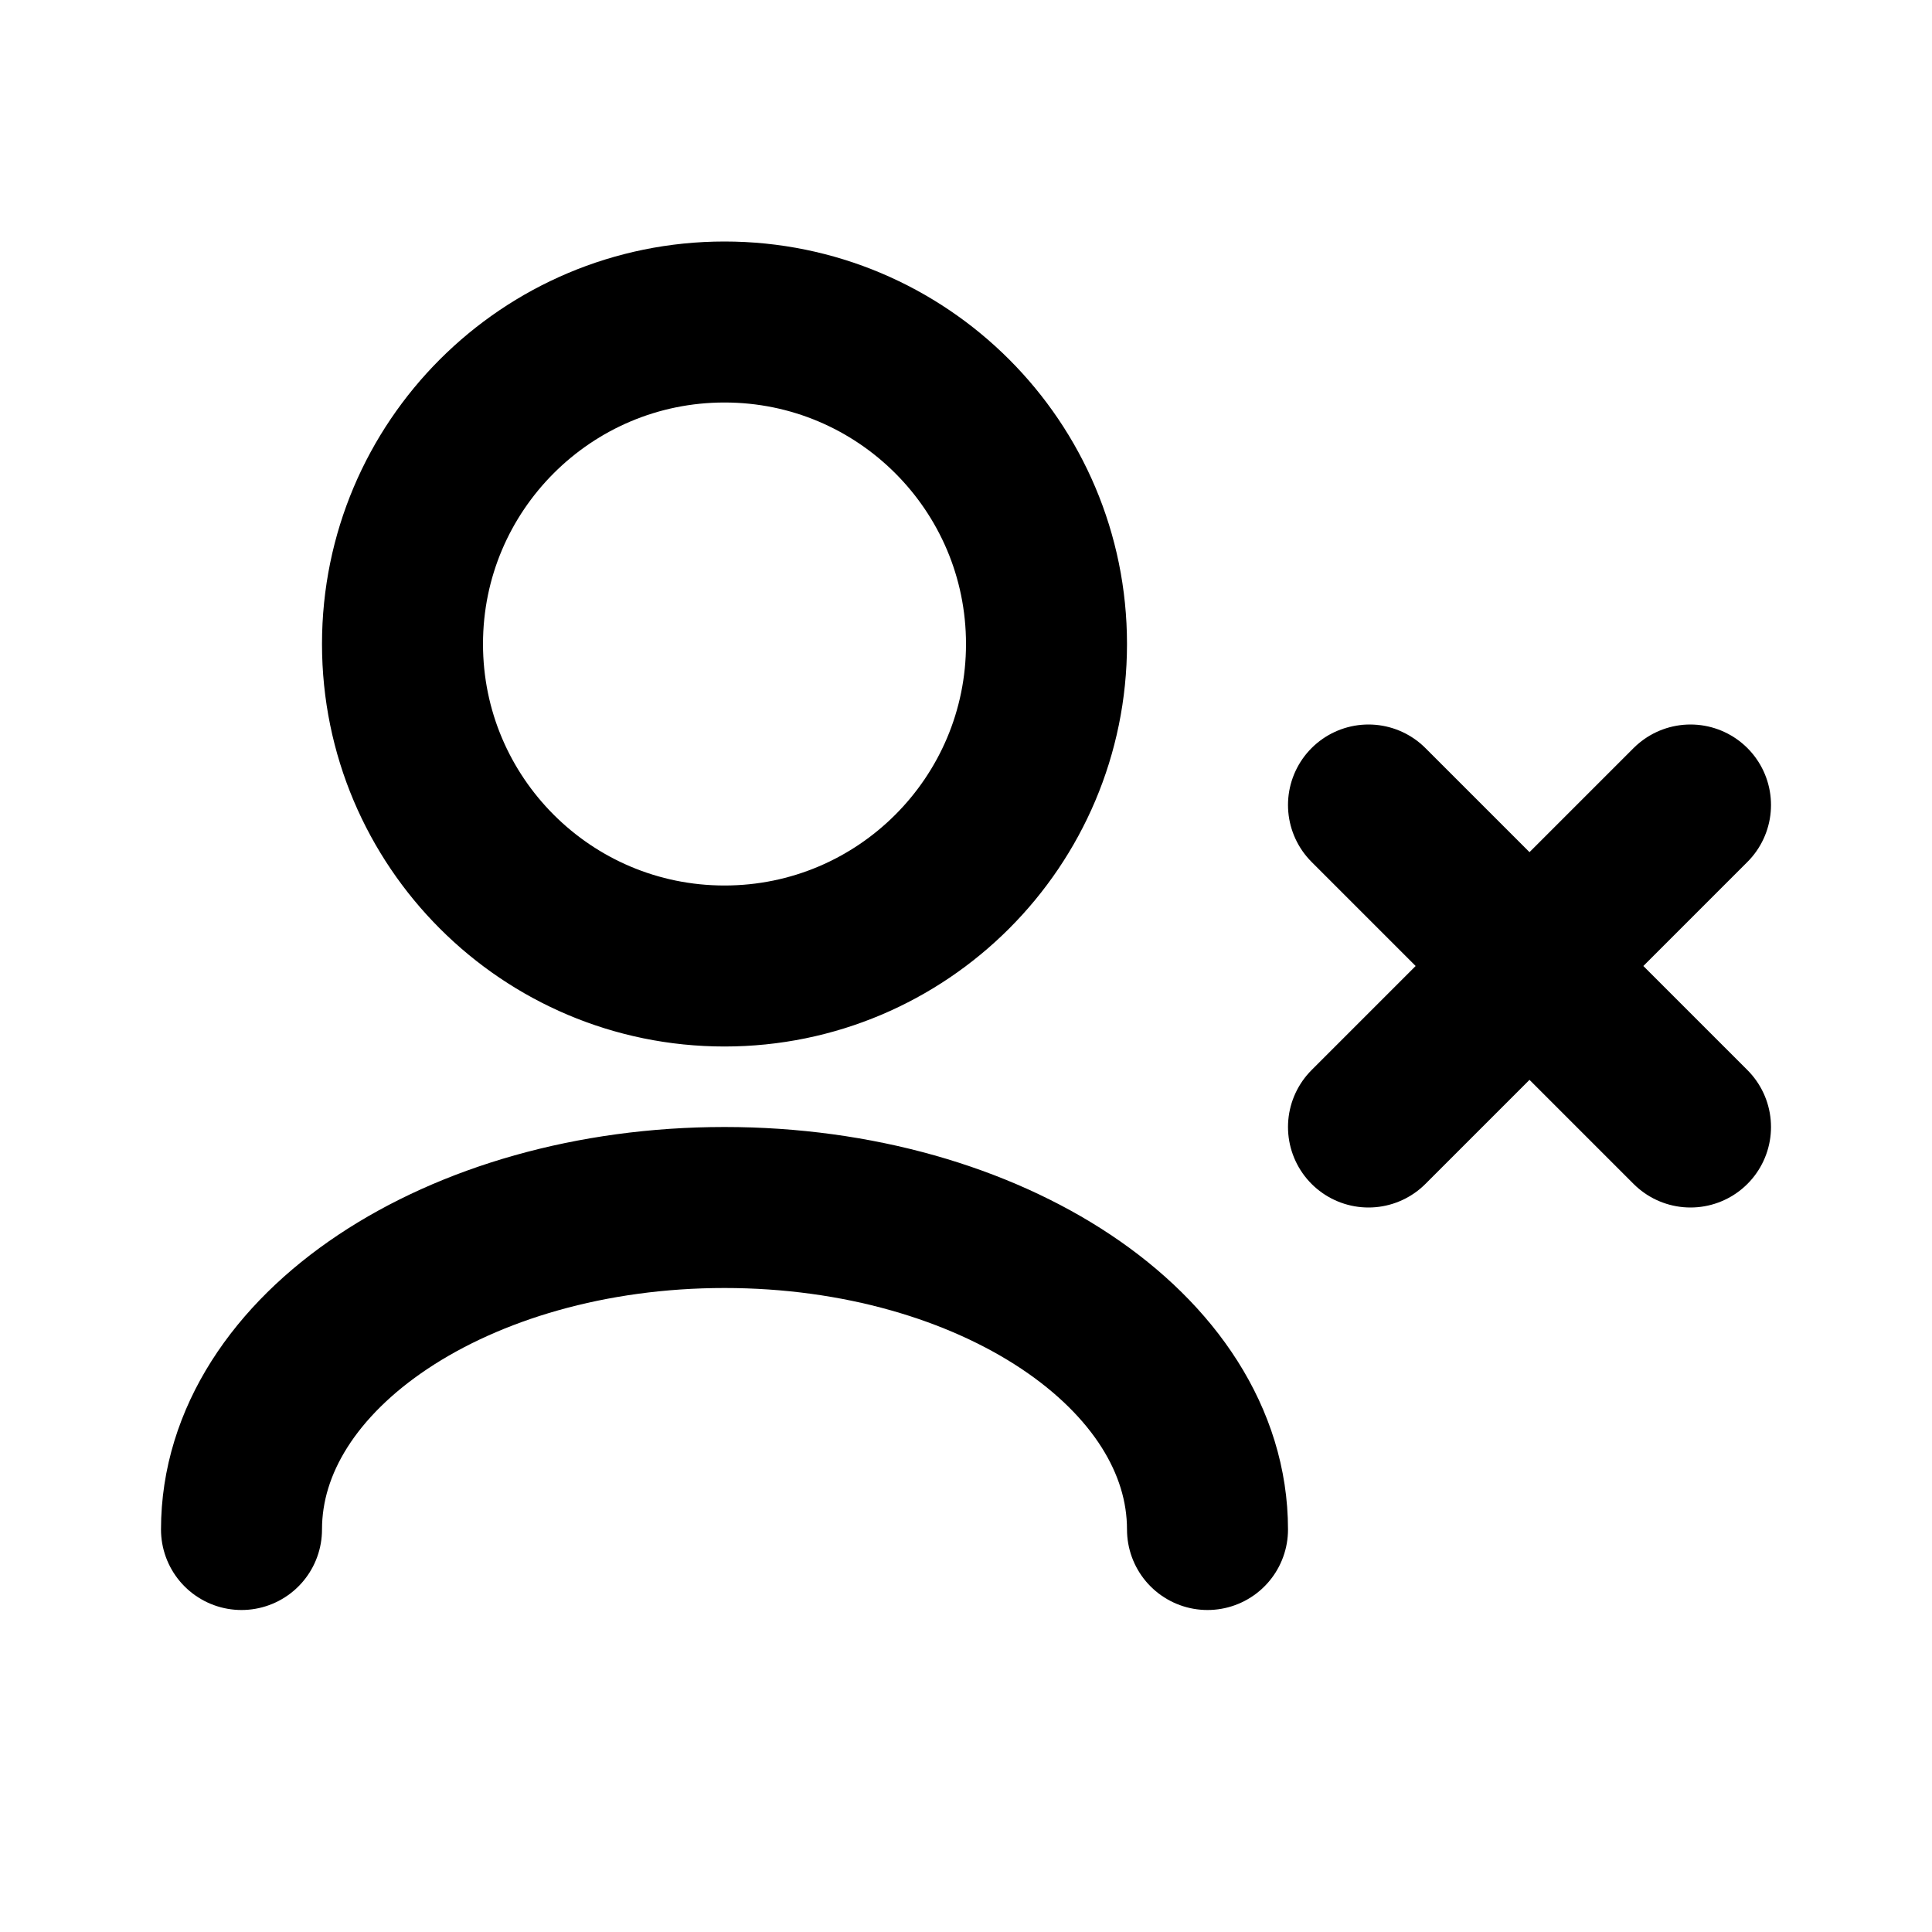
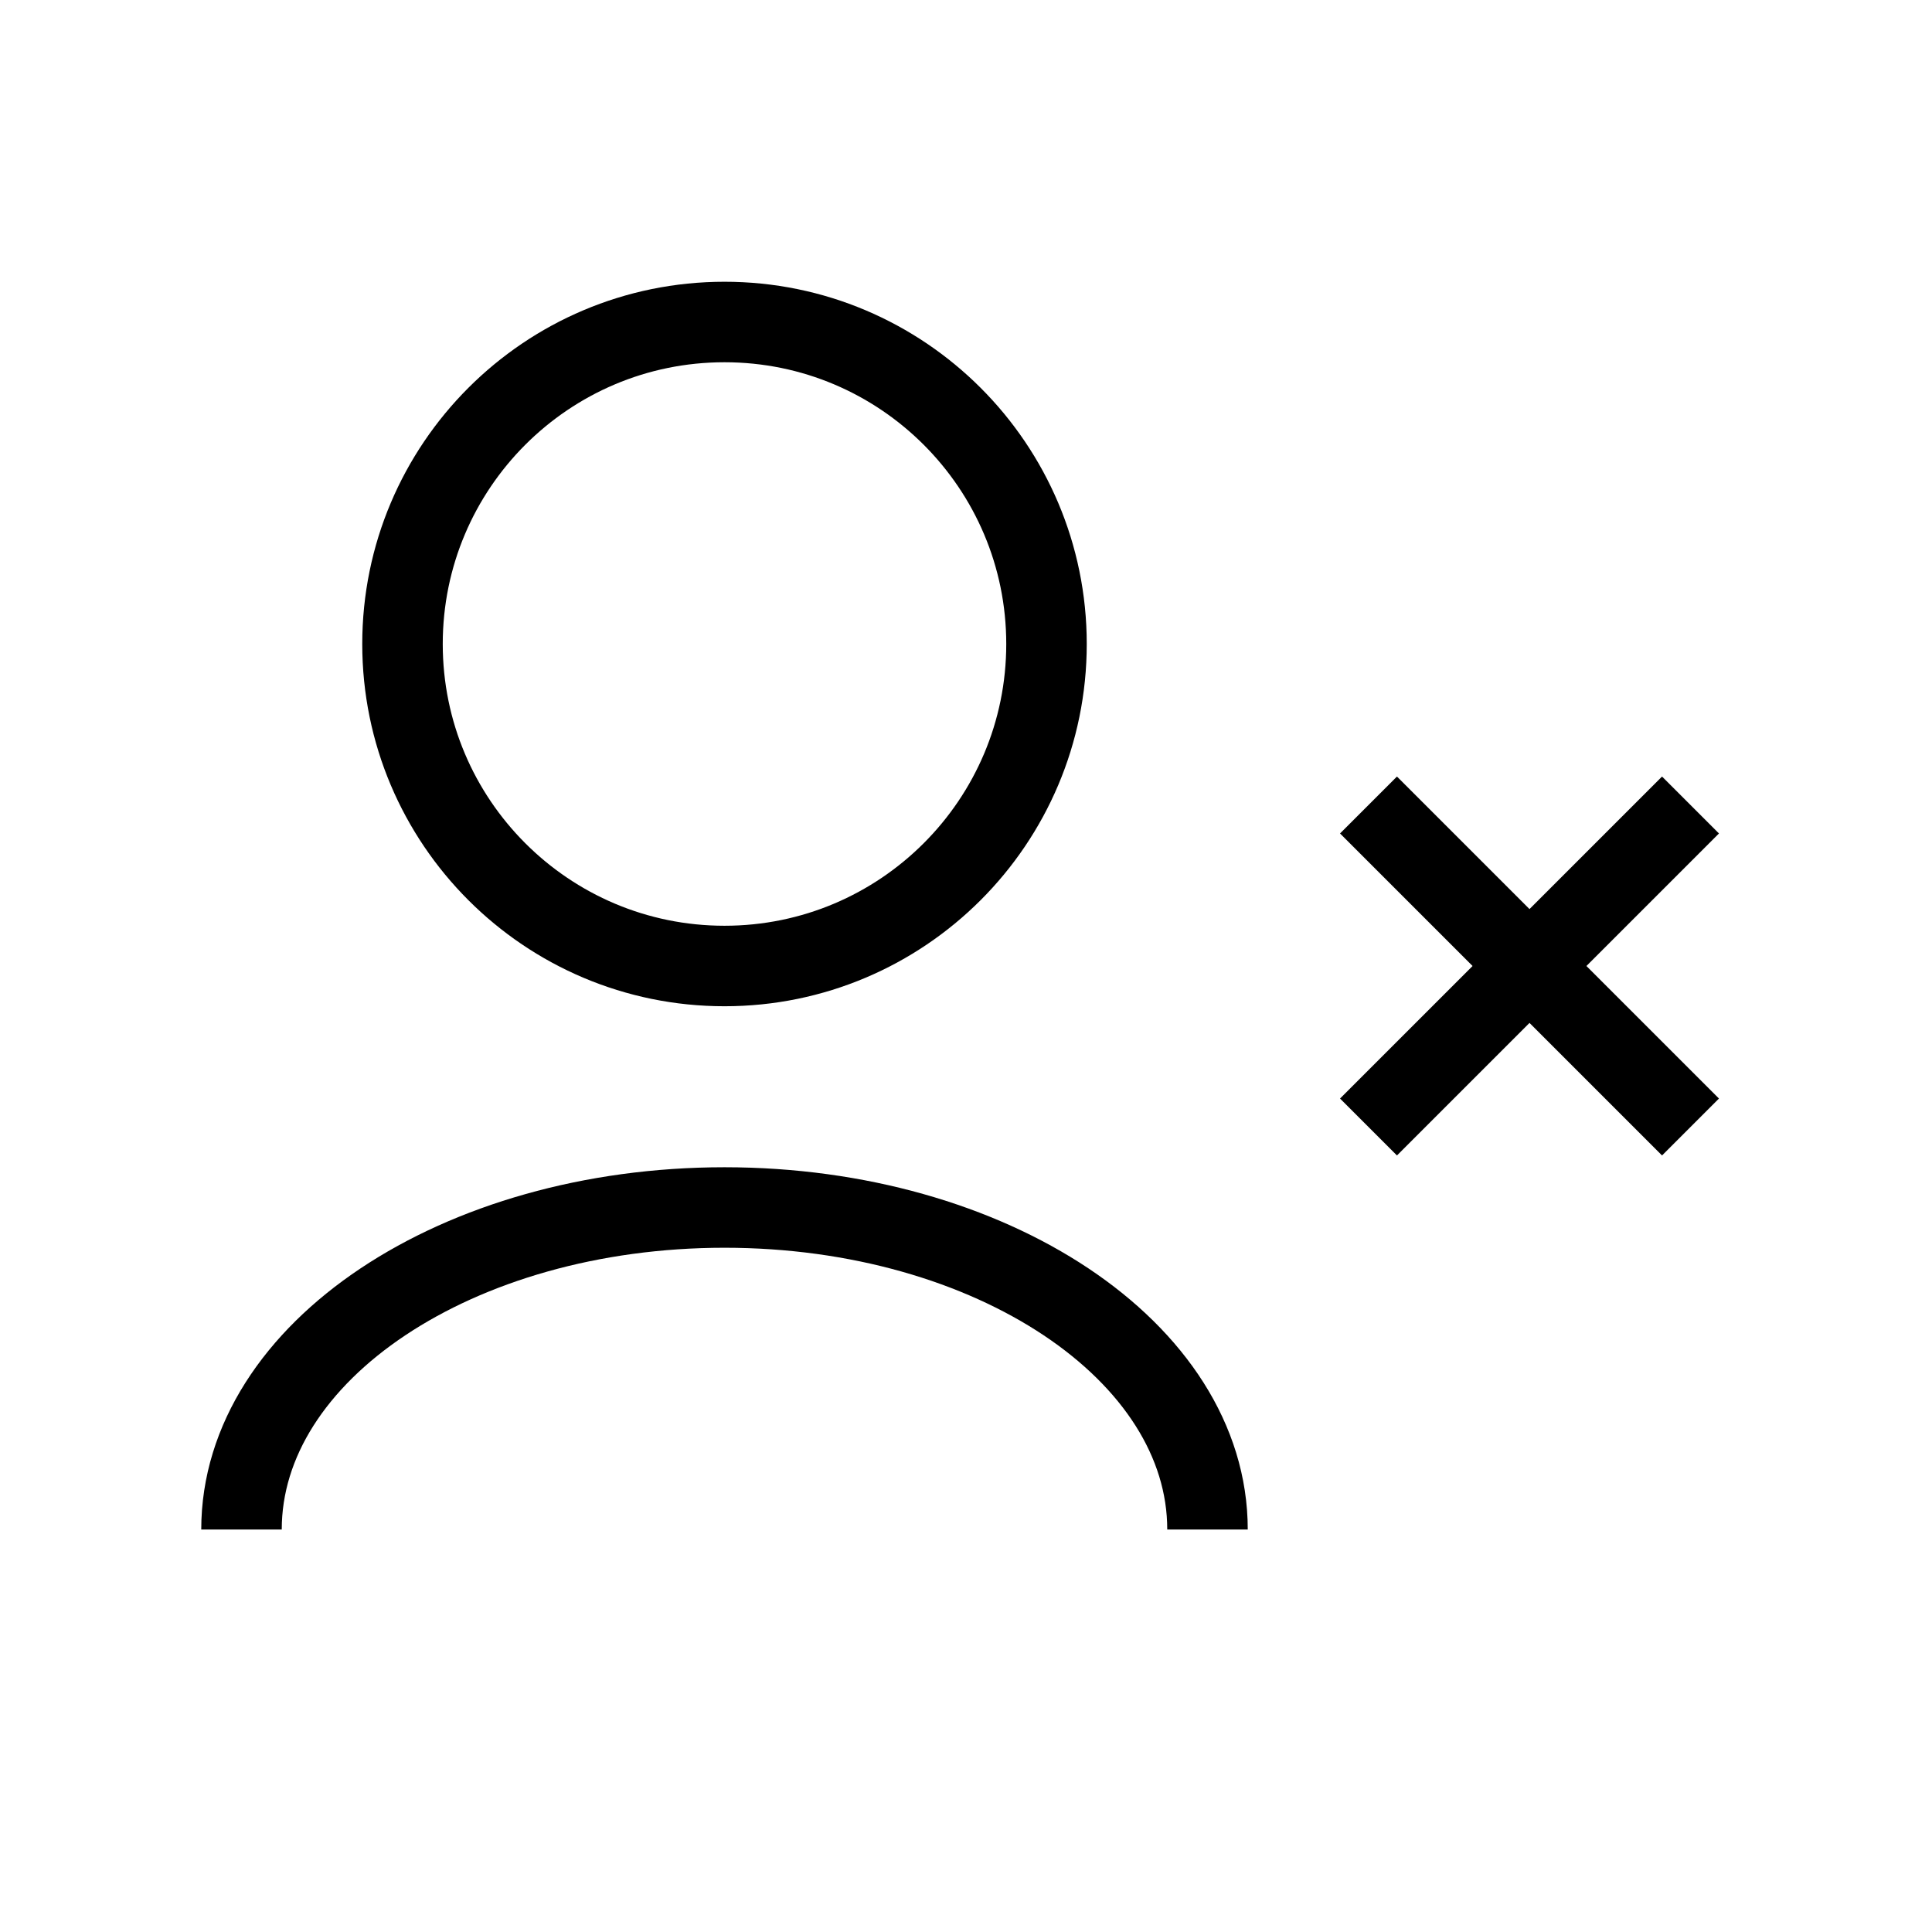
<svg xmlns="http://www.w3.org/2000/svg" width="24" height="24" viewBox="0 0 24 24" fill="none">
-   <path d="M15 19C15 16.791 12.314 15 9 15C5.686 15 3 16.791 3 19M17 14L19 12M19 12L21 10M19 12L17 10M19 12L21 14M9 12C6.791 12 5 10.209 5 8C5 5.791 6.791 4 9 4C11.209 4 13 5.791 13 8C13 10.209 11.209 12 9 12Z" stroke="black" stroke-width="2" stroke-linecap="round" stroke-linejoin="round" />
+   <path d="M15 19C15 16.791 12.314 15 9 15C5.686 15 3 16.791 3 19M17 14L19 12M19 12L21 10M19 12L17 10M19 12L21 14M9 12C6.791 12 5 10.209 5 8C5 5.791 6.791 4 9 4C11.209 4 13 5.791 13 8C13 10.209 11.209 12 9 12Z" stroke="black" strokeWidth="2" strokeLinecap="round" strokeLinejoin="round" />
</svg>
